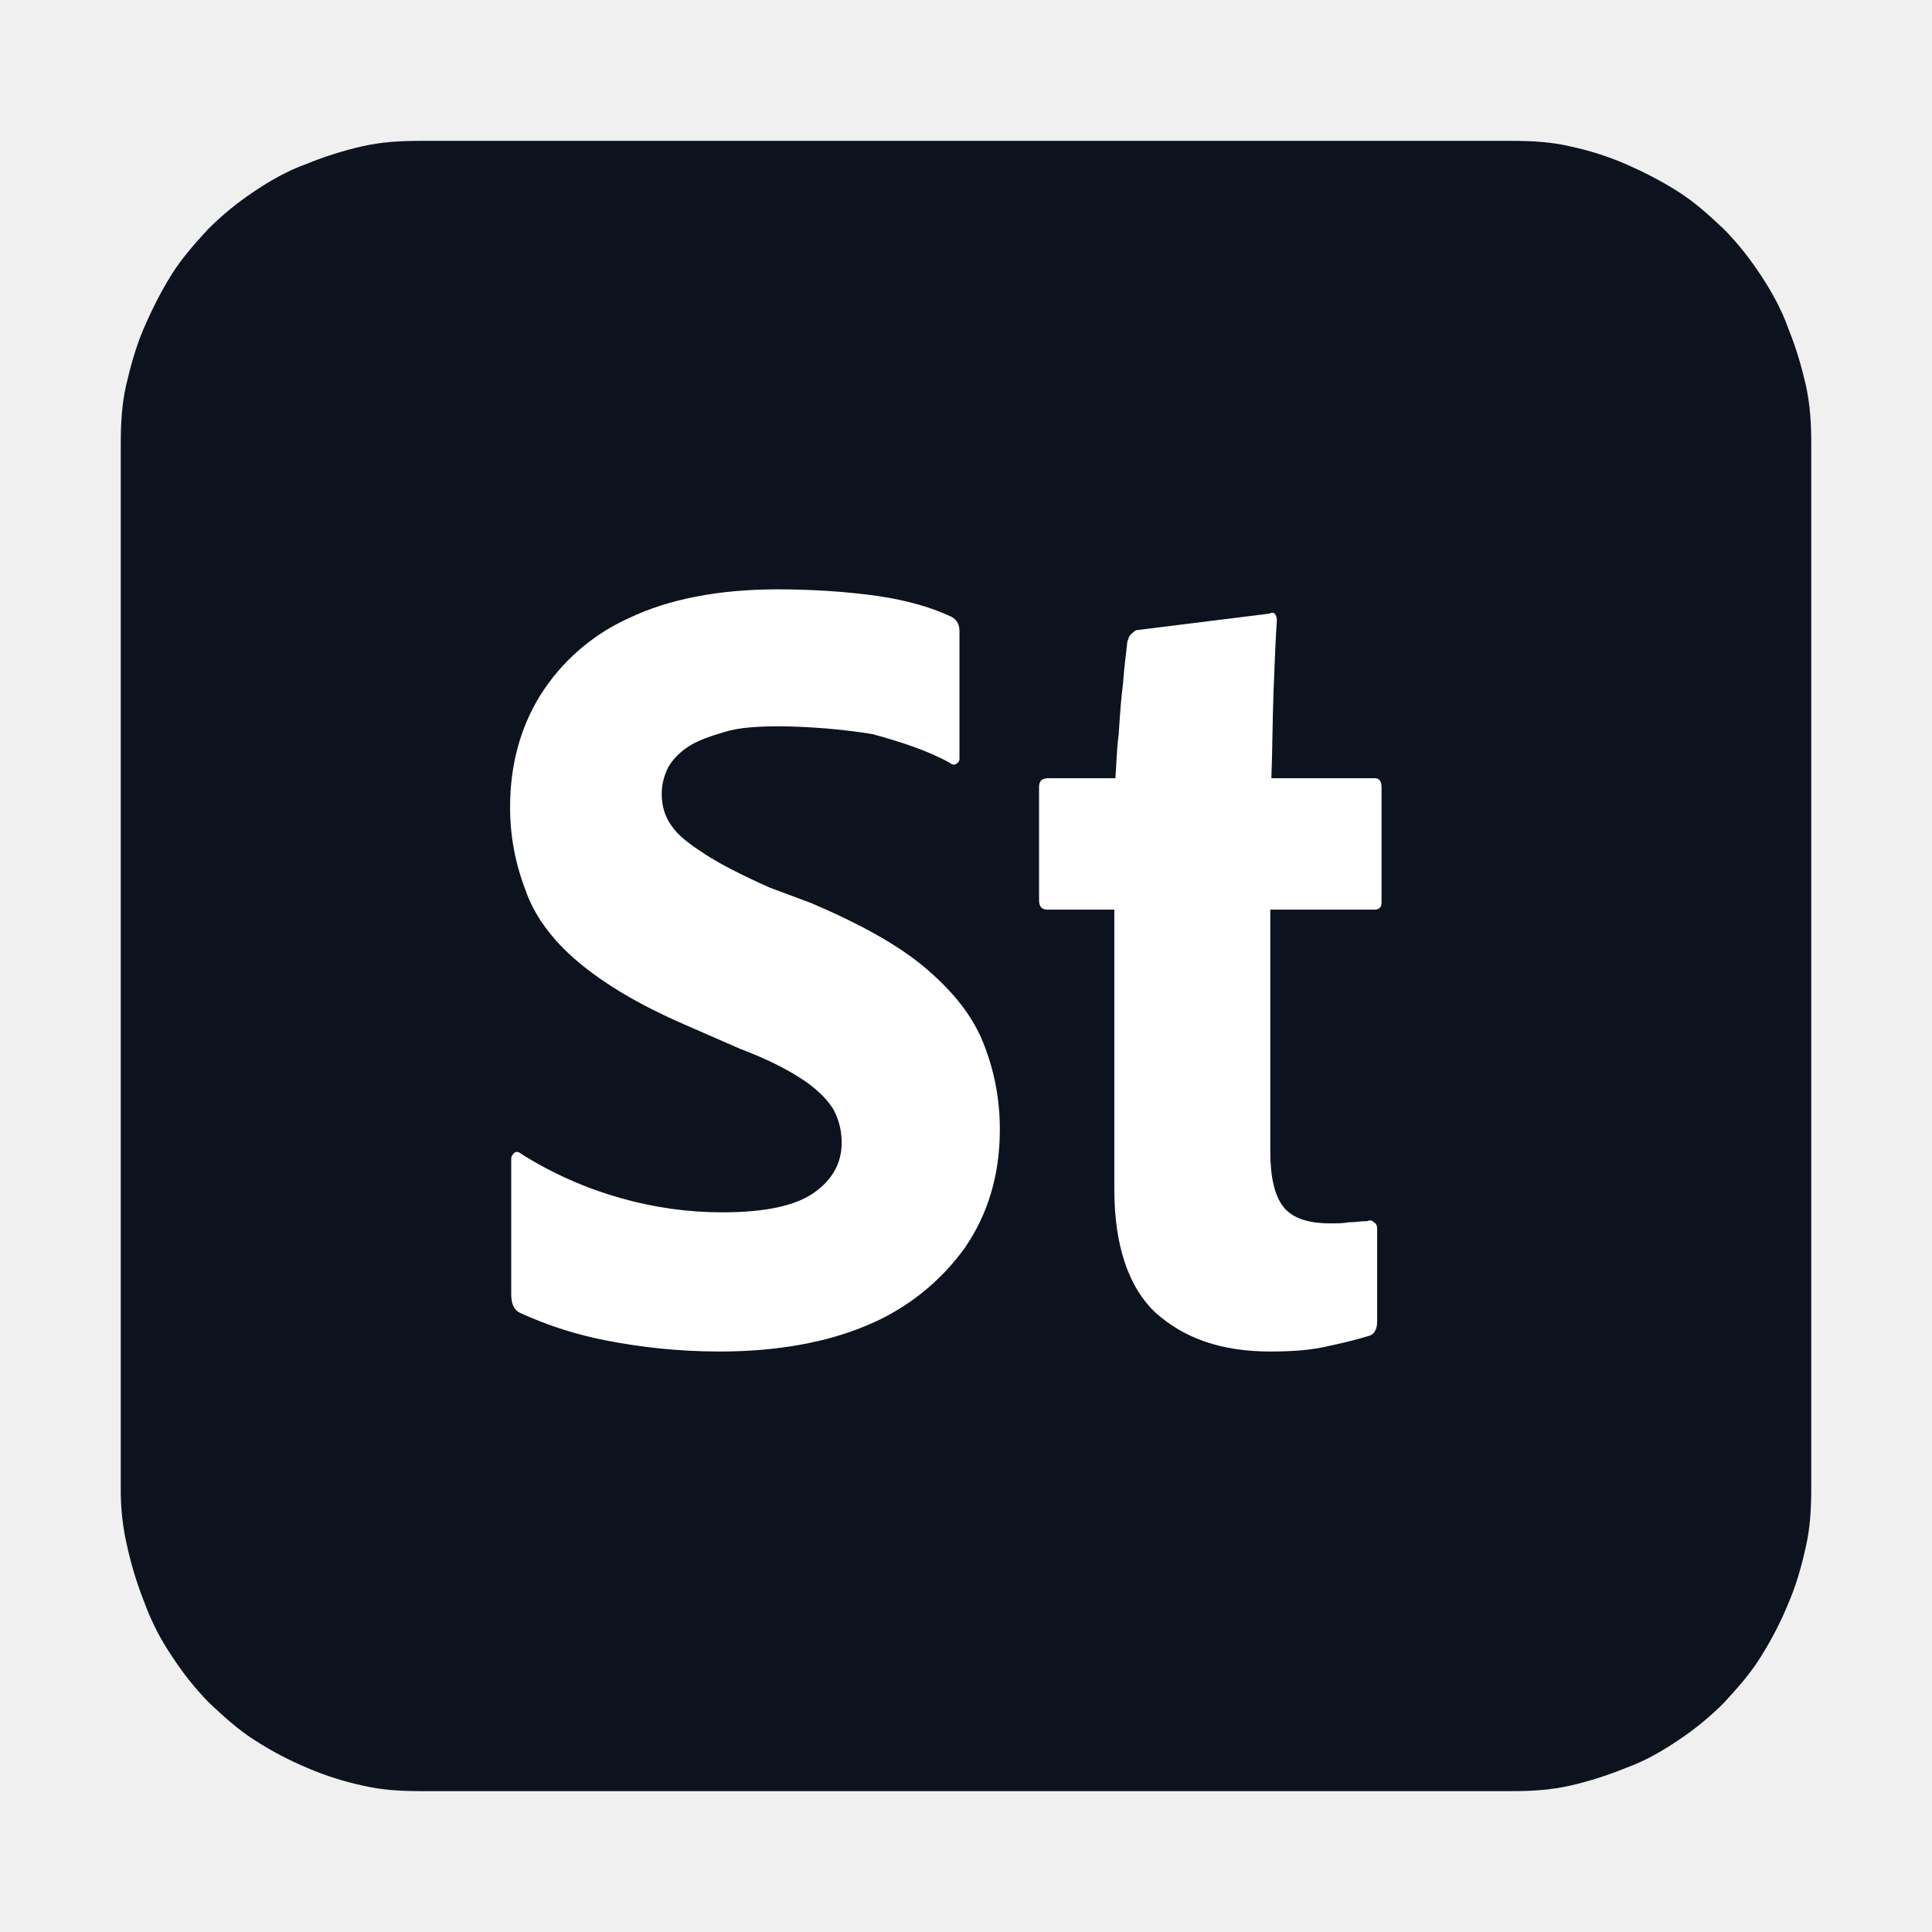
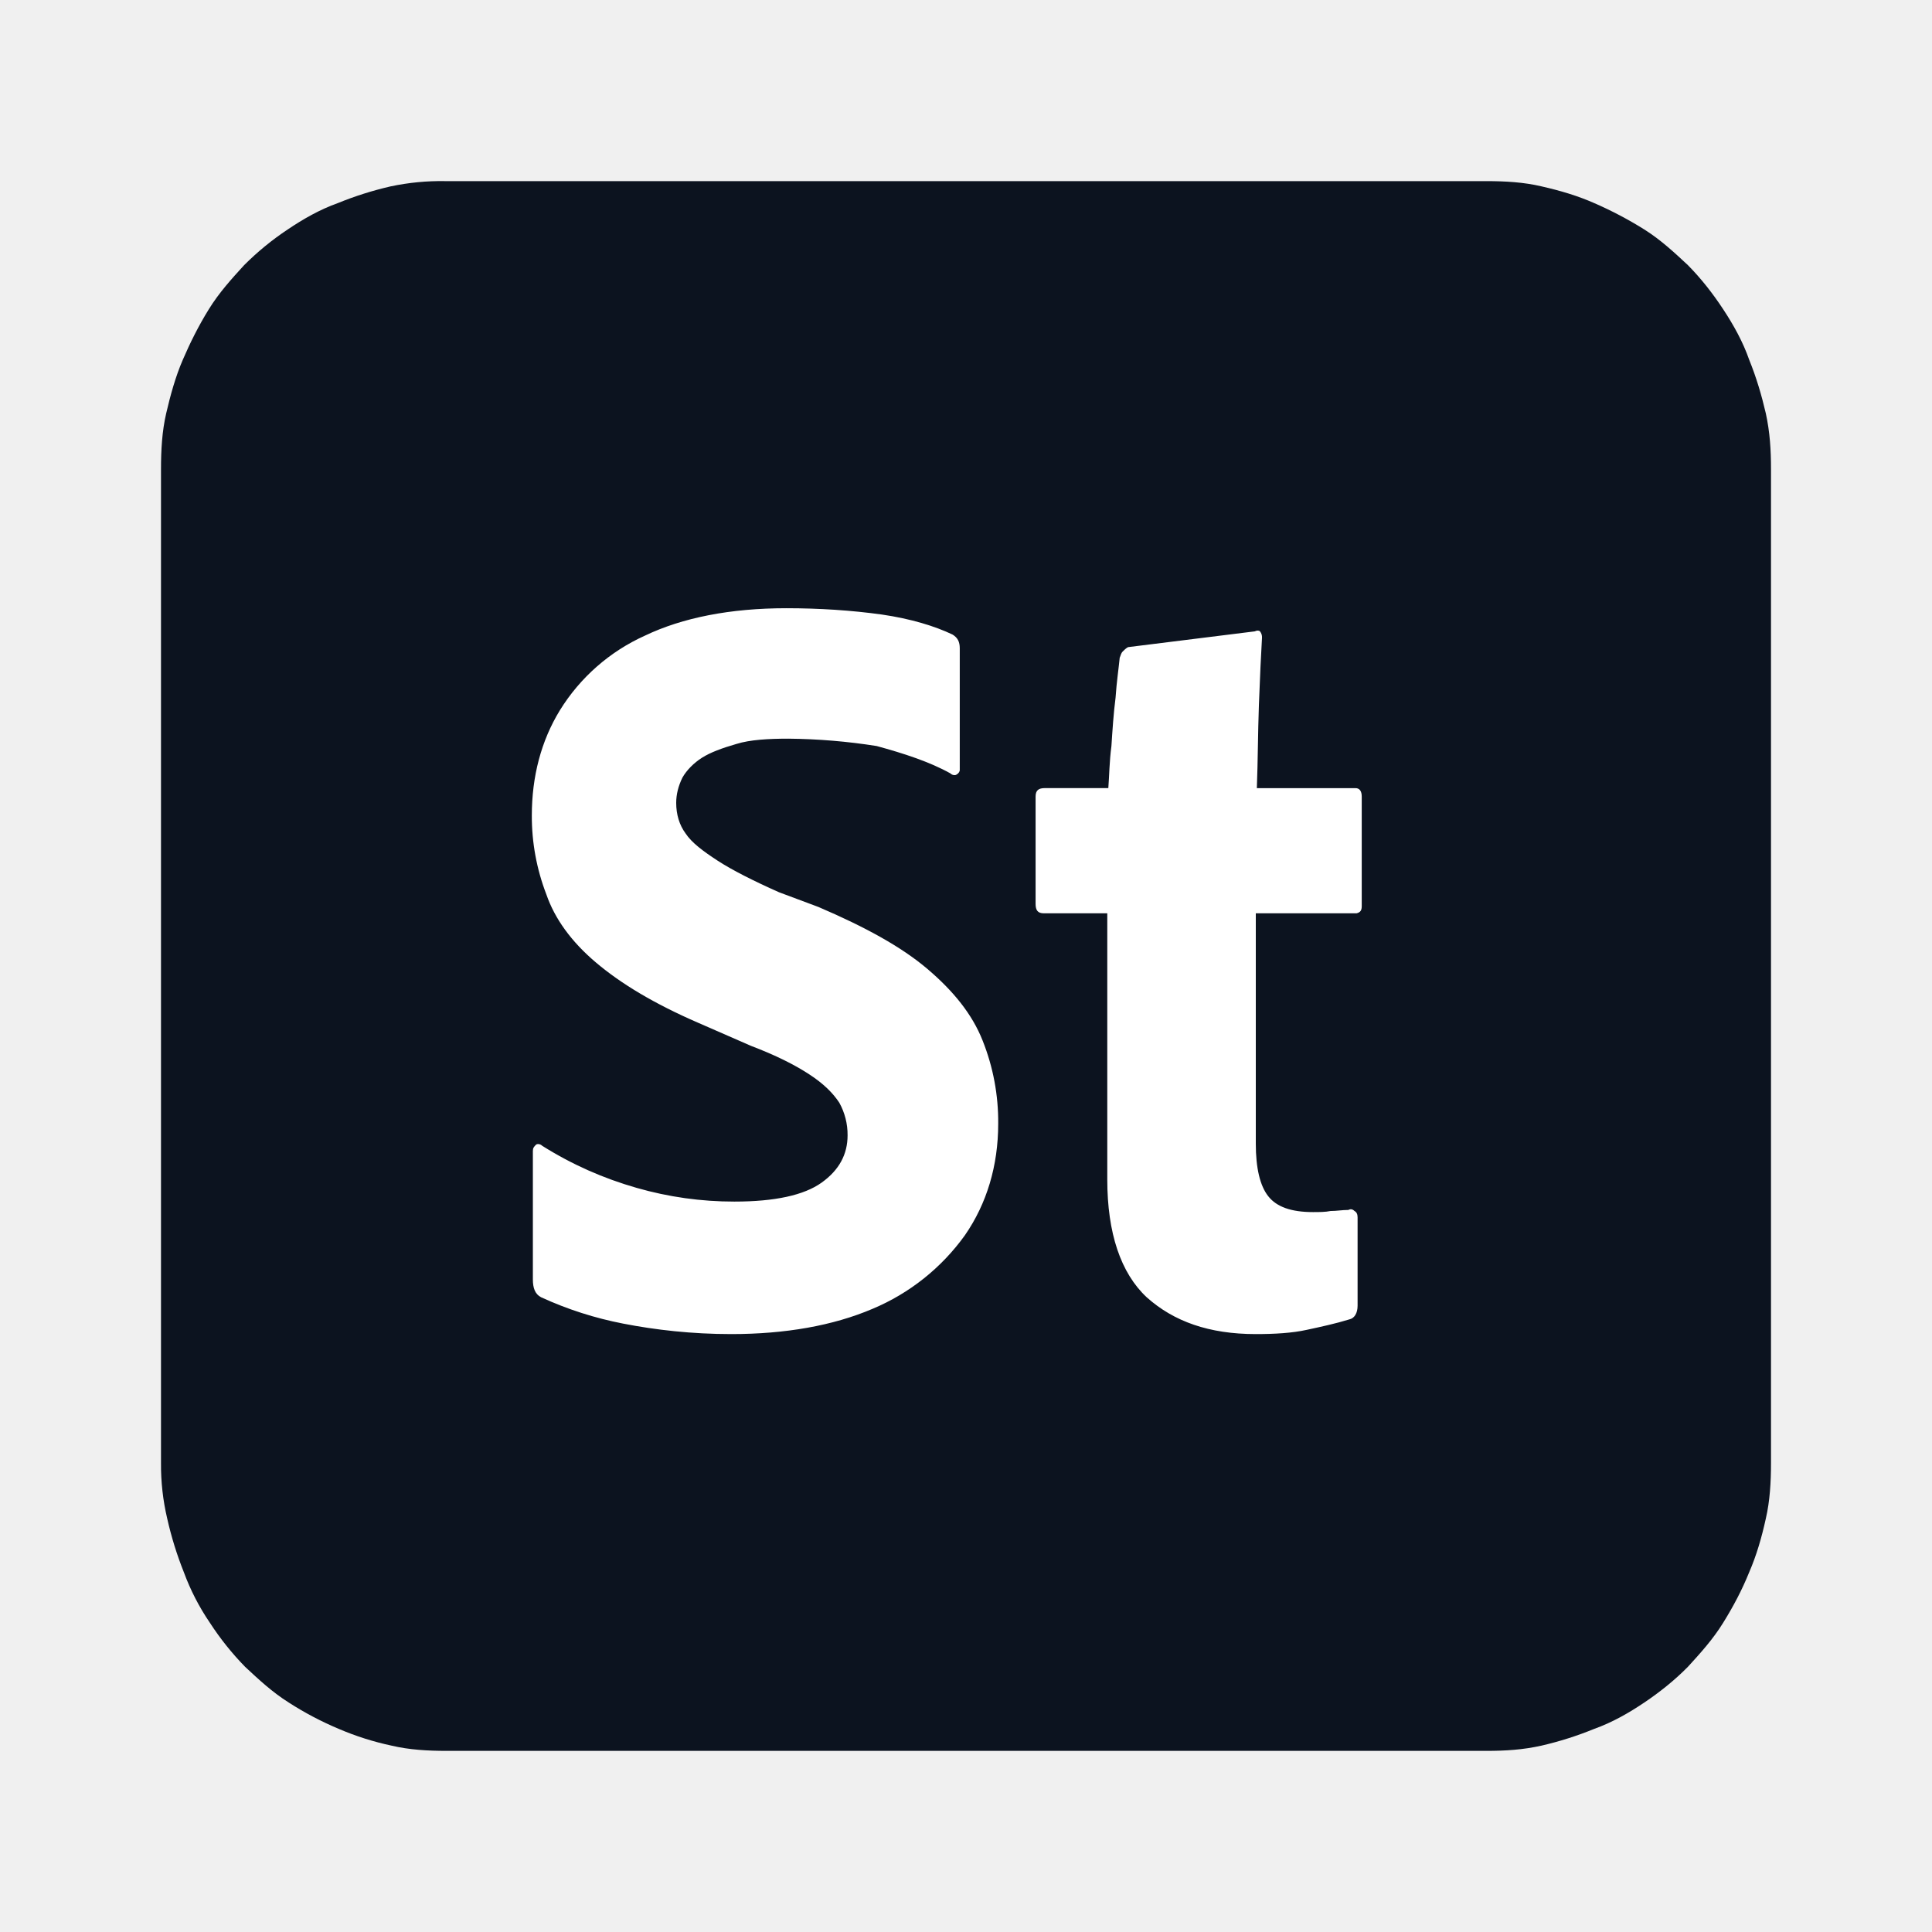
<svg xmlns="http://www.w3.org/2000/svg" width="48" height="48" viewBox="0 0 48 48">
-   <path fill="#0C131F" d="M3 36.98V11.02c0-.495.027-.989.135-1.455.109-.467.244-.96.434-1.4.19-.439.406-.878.677-1.317.271-.439.597-.796.922-1.153a7.383 7.383 0 011.138-.933c.406-.274.84-.521 1.3-.686a9.016 9.016 0 011.382-.439c.488-.11.949-.137 1.437-.137h27.15c.488 0 .976.027 1.437.137a7.4 7.4 0 011.382.44c.433.191.867.41 1.3.685.434.275.786.604 1.138.933.352.357.65.741.922 1.153.27.412.514.85.677 1.317.19.467.325.933.434 1.4.108.494.135.96.135 1.454v25.962c0 .494-.027.987-.136 1.454-.108.494-.243.96-.433 1.4-.19.466-.406.878-.677 1.317-.271.439-.597.796-.922 1.153a7.389 7.389 0 01-1.138.933c-.406.274-.84.521-1.3.686a9.016 9.016 0 01-1.382.439c-.488.11-.949.137-1.437.137H10.452c-.488 0-.976-.027-1.437-.137a7.406 7.406 0 01-1.381-.44 8.444 8.444 0 01-1.301-.685c-.434-.275-.786-.604-1.138-.933a7.442 7.442 0 01-.921-1.153 6.042 6.042 0 01-.678-1.317 9.233 9.233 0 01-.433-1.4A6.124 6.124 0 013 36.981z" />
-   <path fill="#fff" d="M17.876 33.578c-1.03 0-1.978-.11-2.818-.275a9.407 9.407 0 01-2.14-.686c-.163-.082-.217-.247-.217-.466v-3.348c0-.083.027-.11.081-.165.027-.028.108-.028.163.027a9.42 9.42 0 002.465 1.098 9.197 9.197 0 002.547.357c1.057 0 1.816-.165 2.277-.494.46-.33.677-.741.677-1.235 0-.33-.081-.604-.217-.85-.162-.248-.406-.495-.786-.742-.379-.247-.867-.494-1.517-.74l-1.382-.604c-1.138-.494-2.005-1.016-2.655-1.565-.65-.549-1.084-1.152-1.301-1.784a5.669 5.669 0 01-.38-2.058c0-1.015.245-1.948.732-2.744a5.043 5.043 0 012.222-1.948c.976-.467 2.222-.714 3.685-.714.867 0 1.707.055 2.493.165.759.11 1.382.301 1.843.521.135.082.19.192.19.357v3.183c0 .028-.028.083-.082.11-.027.027-.108.027-.162-.027-.542-.302-1.22-.522-1.924-.714a15.647 15.647 0 00-2.304-.192c-.514 0-1.002.027-1.354.137-.38.11-.678.22-.895.357-.216.137-.406.33-.514.521-.109.22-.163.44-.163.659 0 .302.081.576.244.796.162.247.46.466.84.713.38.247.921.522 1.599.824l1.03.384c1.219.521 2.167 1.043 2.845 1.619.677.576 1.165 1.18 1.436 1.866a5.71 5.71 0 01.406 2.168c0 1.098-.298 2.086-.867 2.91a5.656 5.656 0 01-2.412 1.92c-1.03.44-2.276.659-3.685.659zm16.339-3.046v2.305c0 .192-.08.329-.216.356-.353.11-.732.193-1.111.275-.38.082-.84.11-1.328.11-1.22 0-2.14-.33-2.845-.96-.678-.632-1.03-1.675-1.03-3.075V22.6h-1.653c-.162 0-.217-.082-.217-.247v-2.799c0-.164.082-.22.244-.22h1.653c.027-.329.027-.685.082-1.097.027-.412.054-.85.108-1.262.027-.412.081-.769.108-1.043.027-.055.027-.11.082-.165.027-.027.08-.082.135-.11l3.306-.411c.054-.028.108-.028.135 0 .027.027.055.082.055.164-.028.44-.055 1.016-.082 1.757-.027.74-.027 1.454-.054 2.168h2.574c.109 0 .163.082.163.22v2.853c0 .11-.027.165-.136.192H31.56v6.01c0 .632.108 1.098.325 1.373.217.274.596.411 1.165.411.163 0 .325 0 .46-.027.163 0 .299-.028.462-.028.054-.027.108-.027.162.028.054.027.081.082.081.165z" />
+   <path fill="#0C131F" d="M4 36.347V11.653c0-.47.026-.94.129-1.384.103-.444.232-.914.413-1.331.18-.418.387-.836.645-1.253.258-.418.568-.757.878-1.097a7.03 7.03 0 011.083-.887c.387-.261.8-.496 1.24-.653a8.527 8.527 0 011.315-.417 6.048 6.048 0 011.368-.131h25.858c.465 0 .93.026 1.368.13.464.105.903.235 1.316.418a9.44 9.44 0 011.239.653c.413.26.748.574 1.084.887.335.34.619.705.877 1.097.258.391.49.809.645 1.253.18.444.31.887.413 1.331.103.47.129.914.129 1.384v24.694c0 .47-.026.94-.129 1.384-.103.47-.232.914-.413 1.331-.18.444-.387.836-.645 1.253-.258.418-.568.757-.878 1.097-.335.339-.696.626-1.083.887s-.8.496-1.24.653a8.528 8.528 0 01-1.315.418c-.465.104-.903.13-1.368.13H11.097c-.465 0-.93-.026-1.368-.13a7.058 7.058 0 01-1.316-.418 8.052 8.052 0 01-1.239-.653c-.413-.26-.748-.574-1.084-.887a7.08 7.08 0 01-.877-1.097 5.747 5.747 0 01-.645-1.253 8.767 8.767 0 01-.413-1.331A5.817 5.817 0 014 36.347z" />
+   <path fill="#fff" d="M18.168 33.145c-.98 0-1.884-.104-2.684-.26a8.964 8.964 0 01-2.039-.654c-.155-.079-.206-.236-.206-.445v-3.188c0-.079.026-.105.077-.157.026-.026.103-.026.155.026.748.47 1.523.81 2.348 1.046a8.76 8.76 0 002.426.34c1.007 0 1.73-.158 2.168-.471.439-.314.645-.706.645-1.176a1.64 1.64 0 00-.206-.81c-.155-.236-.387-.471-.749-.706-.361-.236-.826-.47-1.445-.706l-1.316-.575c-1.084-.47-1.91-.967-2.529-1.49-.62-.522-1.032-1.097-1.239-1.698a5.4 5.4 0 01-.361-1.96c0-.968.232-1.856.697-2.614a4.801 4.801 0 012.116-1.856c.929-.444 2.116-.68 3.51-.68.825 0 1.625.053 2.374.157.722.105 1.316.288 1.755.497.129.078.18.183.18.34v3.031c0 .027-.026.079-.077.105-.026.026-.103.026-.155-.026-.516-.288-1.161-.497-1.832-.68a14.913 14.913 0 00-2.194-.183c-.49 0-.955.026-1.29.131-.361.104-.645.21-.852.34-.206.13-.387.313-.49.496-.103.21-.155.419-.155.628 0 .287.078.549.232.758.155.235.439.444.8.68.362.234.878.496 1.523.783l.98.366c1.162.497 2.065.993 2.71 1.542s1.11 1.124 1.368 1.777a5.44 5.44 0 01.387 2.065c0 1.046-.284 1.986-.826 2.77a5.387 5.387 0 01-2.297 1.83c-.98.418-2.167.627-3.51.627zm15.561-2.901v2.196c0 .183-.077.313-.206.34-.336.104-.697.182-1.059.26-.36.08-.8.105-1.264.105-1.161 0-2.039-.313-2.71-.914-.645-.602-.98-1.595-.98-2.928v-6.612h-1.575c-.154 0-.206-.078-.206-.235V19.79c0-.157.077-.21.232-.21h1.575c.025-.313.025-.653.077-1.045.026-.392.052-.81.103-1.202.026-.392.078-.732.103-.993.026-.052.026-.105.078-.157.026-.026.077-.078.129-.105l3.148-.392c.052-.026.103-.026.13 0a.23.23 0 01.05.157c-.025.418-.05.967-.077 1.673-.025.706-.025 1.385-.051 2.065h2.451c.104 0 .155.078.155.209v2.718c0 .105-.026.157-.129.183H31.2v5.724c0 .6.103 1.045.31 1.306.206.262.567.393 1.11.393.154 0 .309 0 .438-.027.155 0 .284-.026.439-.026.051-.026.103-.026.155.026.051.027.077.079.077.157z" />
</svg>
